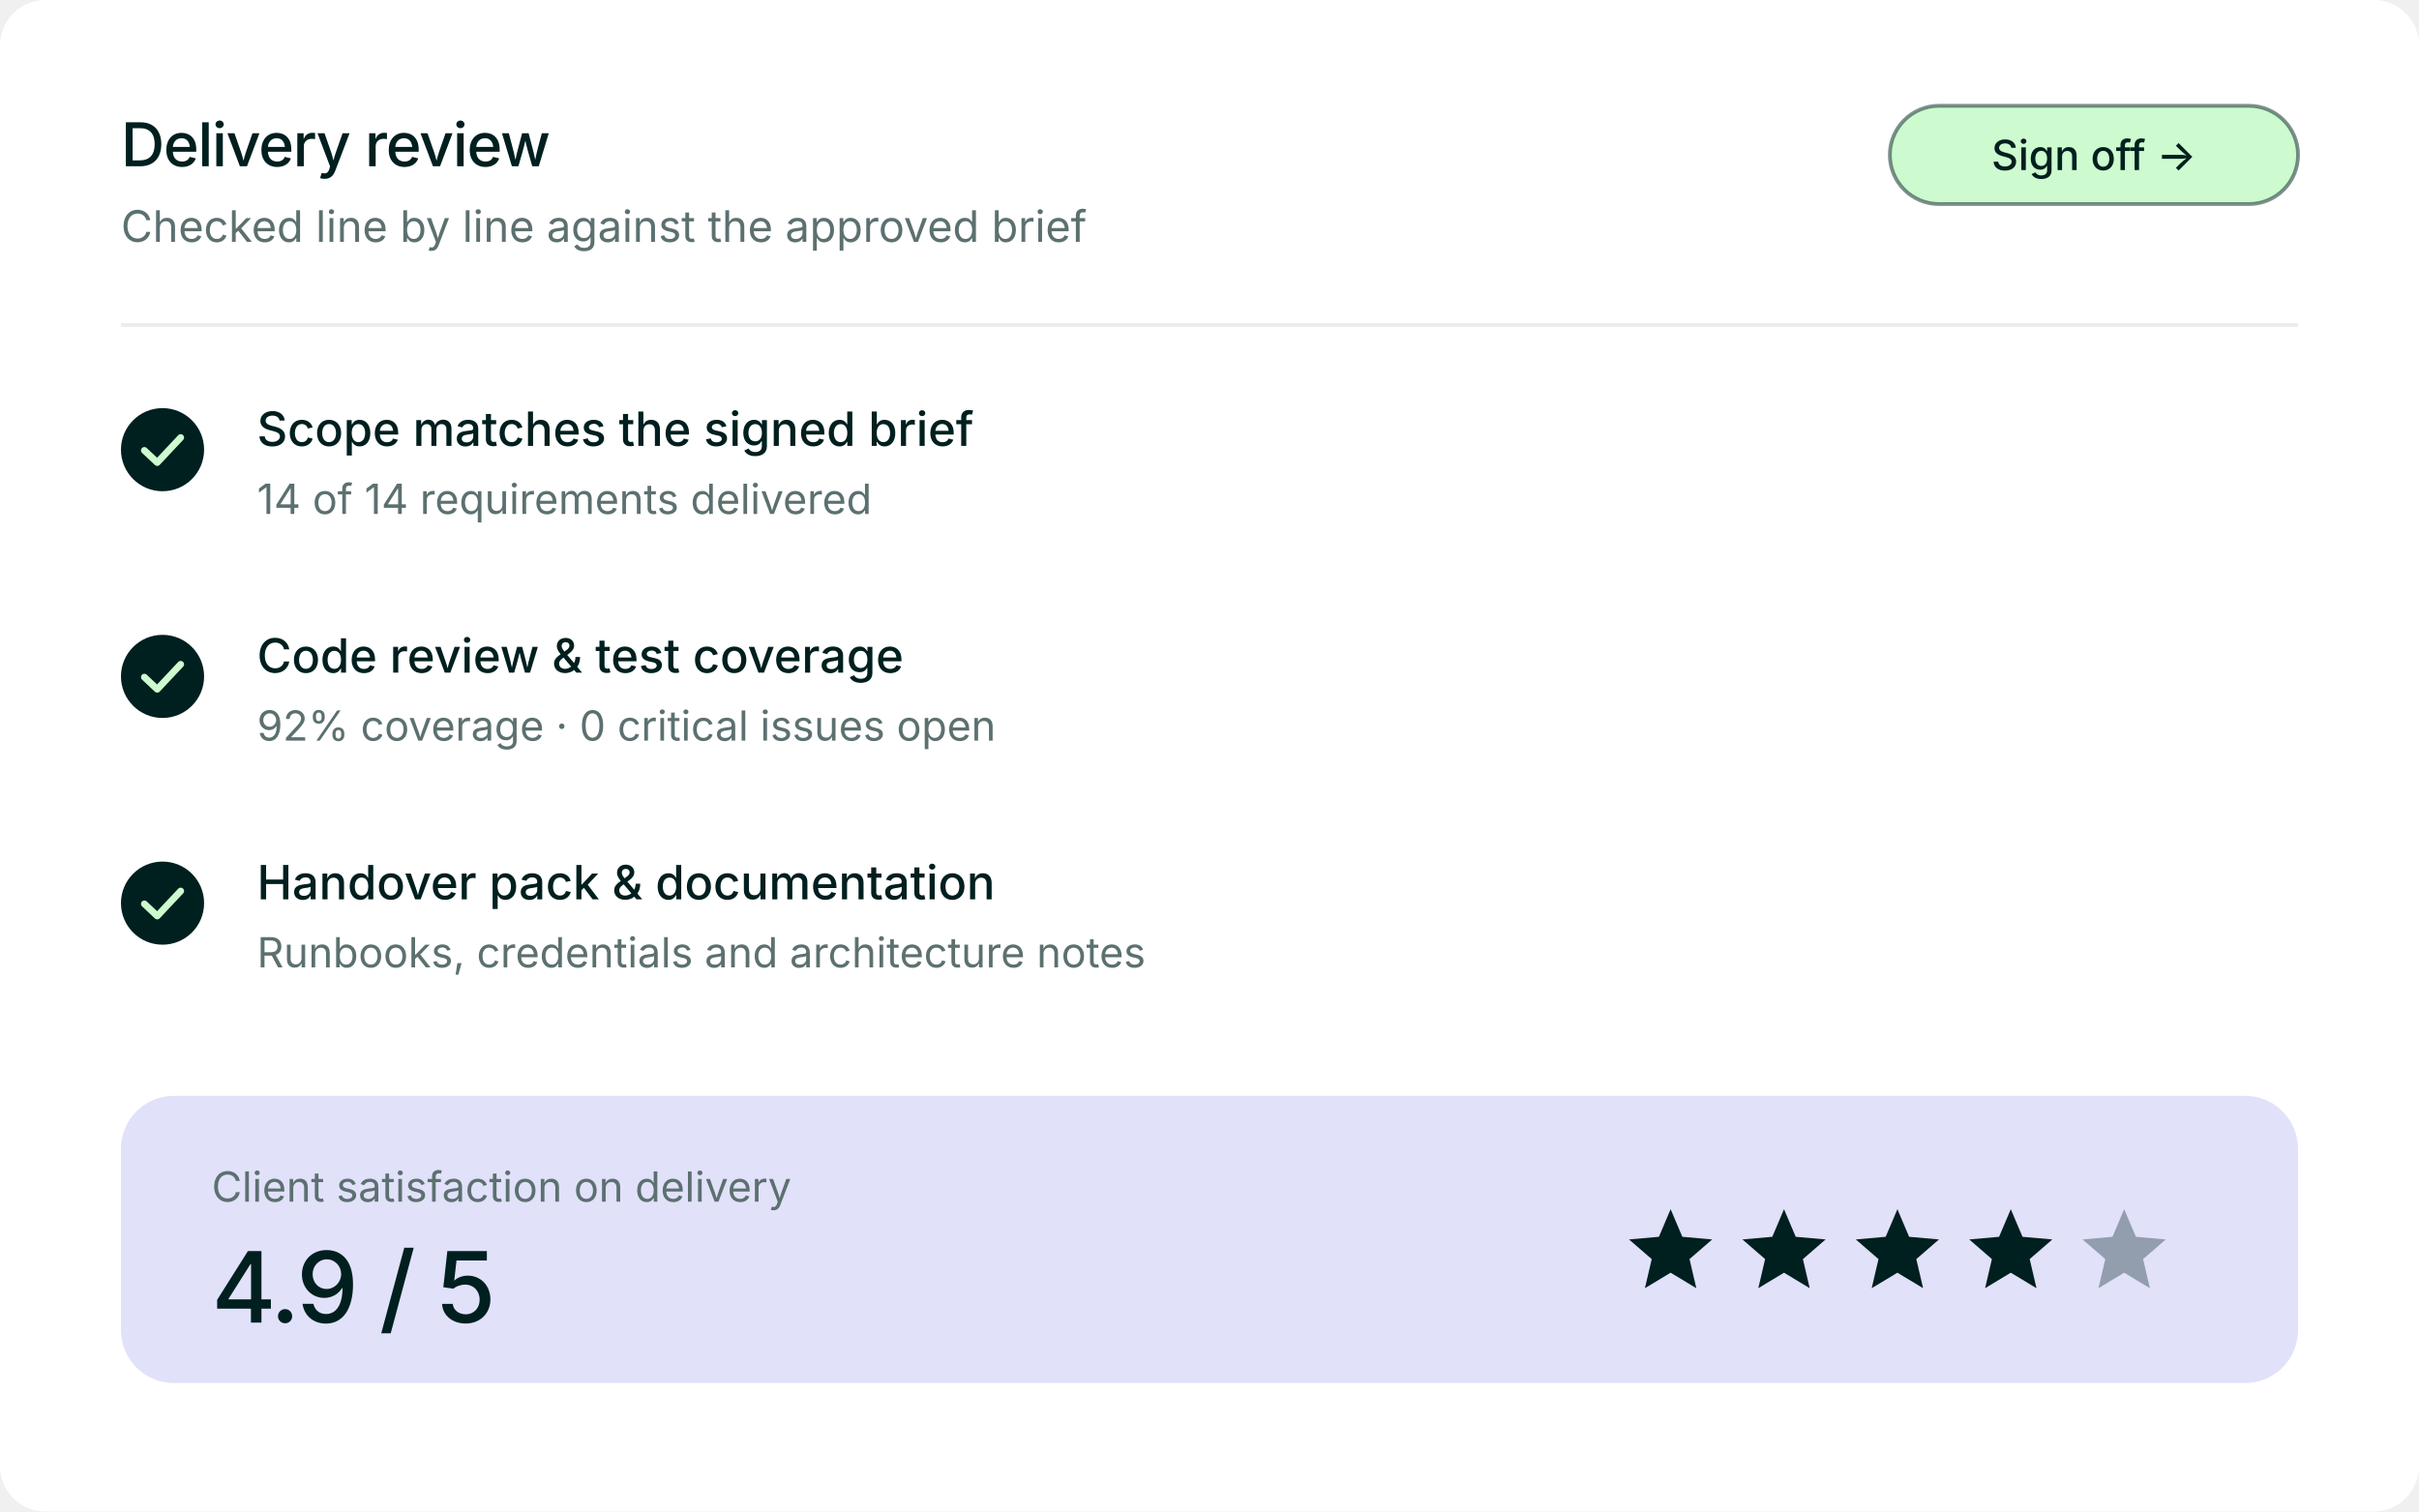
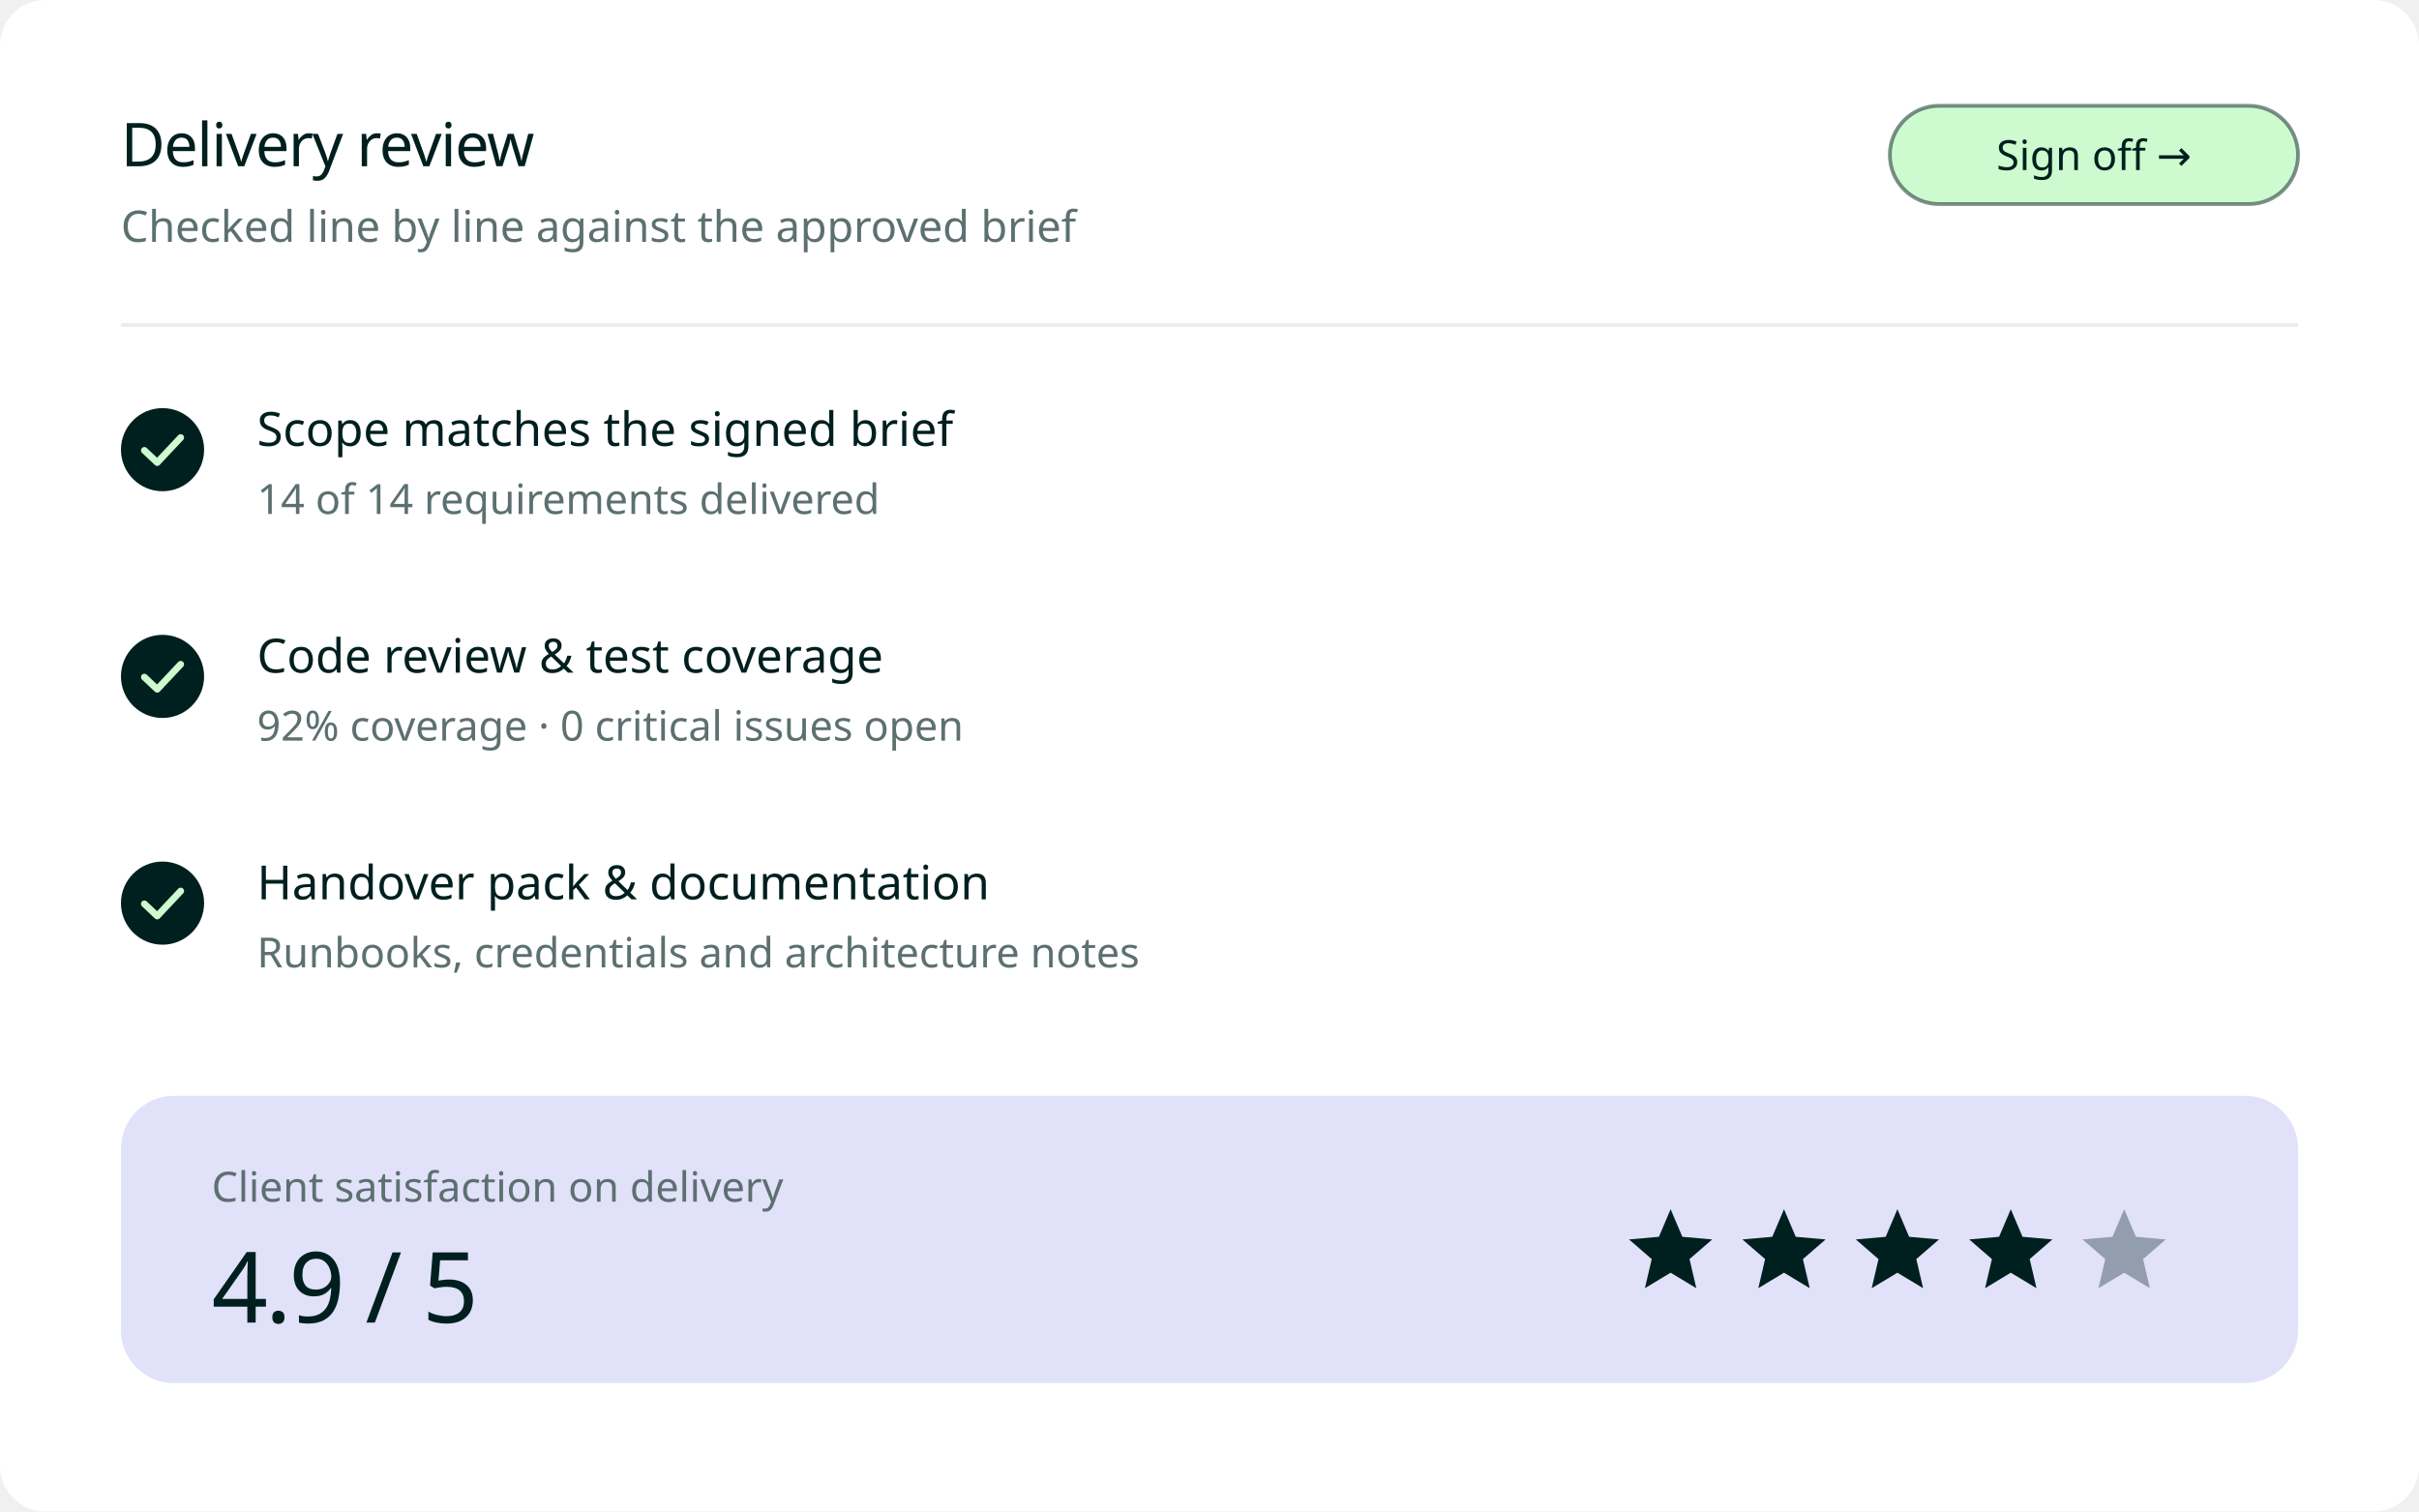
<svg xmlns="http://www.w3.org/2000/svg" viewBox="0 0 640 400" role="img" aria-label="Final quality review checking delivered work against the original brief">
  <defs>
-     <style>.t{font-family:'DM Sans','Inter',system-ui,sans-serif}.m{font-weight:500}</style>
+     <style>.t{font-family:'Google Sans','Outfit',system-ui,sans-serif}.m{font-weight:500}</style>
  </defs>
  <rect width="640" height="400" rx="12" fill="#ffffff" />
  <text class="t m" x="32" y="44" font-size="16" fill="#001f1f" letter-spacing="-0.3">Delivery review</text>
  <text class="t" x="32" y="64" font-size="11.5" fill="#5c7070">Checked line by line against the approved brief</text>
  <rect x="500" y="28" width="108" height="26" rx="13" fill="#cdface" stroke="#001f1f" stroke-opacity="0.5" />
  <text class="t m" x="554" y="45" font-size="11" fill="#001f1f" text-anchor="middle">Sign off →</text>
  <line x1="32" y1="86" x2="608" y2="86" stroke="#001f1f" stroke-opacity="0.08" />
  <g>
    <g transform="translate(32 108)">
      <circle cx="11" cy="11" r="11" fill="#001f1f" />
      <path d="M6.2 11.2 L9.6 14.4 L15.8 7.8" stroke="#cdface" stroke-width="1.8" fill="none" stroke-linecap="round" stroke-linejoin="round" />
      <text class="t m" x="36" y="10" font-size="12.5" fill="#001f1f">Scope matches the signed brief</text>
      <text class="t" x="36" y="28" font-size="11" fill="#5c7070">14 of 14 requirements delivered</text>
    </g>
    <g transform="translate(32 168)">
      <circle cx="11" cy="11" r="11" fill="#001f1f" />
      <path d="M6.2 11.2 L9.6 14.4 L15.8 7.8" stroke="#cdface" stroke-width="1.8" fill="none" stroke-linecap="round" stroke-linejoin="round" />
      <text class="t m" x="36" y="10" font-size="12.5" fill="#001f1f">Code review &amp; test coverage</text>
      <text class="t" x="36" y="28" font-size="11" fill="#5c7070">92% coverage · 0 critical issues open</text>
    </g>
    <g transform="translate(32 228)">
      <circle cx="11" cy="11" r="11" fill="#001f1f" />
      <path d="M6.2 11.2 L9.6 14.4 L15.8 7.8" stroke="#cdface" stroke-width="1.8" fill="none" stroke-linecap="round" stroke-linejoin="round" />
      <text class="t m" x="36" y="10" font-size="12.5" fill="#001f1f">Handover pack &amp; documentation</text>
      <text class="t" x="36" y="28" font-size="11" fill="#5c7070">Runbooks, credentials and architecture notes</text>
    </g>
  </g>
  <rect x="32" y="290" width="576" height="76" rx="14" fill="#e1e1fa" />
  <text class="t" x="56" y="318" font-size="11" fill="#5c7070">Client satisfaction on delivery</text>
  <text class="t m" x="56" y="350" font-size="26" fill="#001f1f" letter-spacing="-0.7">4.9 / 5</text>
  <g transform="translate(430 320)" fill="#001f1f">
    <path d="M12 0 l3.1 7.3 7.9.7 -6 5.2 1.8 7.7 -6.8-4.1 -6.8 4.1 1.8-7.7 -6-5.2 7.9-.7z" />
    <path d="M42 0 l3.1 7.3 7.9.7 -6 5.2 1.8 7.7 -6.8-4.1 -6.8 4.1 1.8-7.7 -6-5.2 7.9-.7z" />
    <path d="M72 0 l3.1 7.3 7.9.7 -6 5.2 1.8 7.7 -6.8-4.1 -6.8 4.1 1.8-7.7 -6-5.2 7.9-.7z" />
    <path d="M102 0 l3.1 7.3 7.9.7 -6 5.2 1.8 7.7 -6.8-4.1 -6.8 4.1 1.8-7.7 -6-5.2 7.9-.7z" />
    <path d="M132 0 l3.1 7.3 7.9.7 -6 5.2 1.8 7.7 -6.8-4.1 -6.8 4.1 1.8-7.7 -6-5.2 7.9-.7z" opacity="0.35" />
  </g>
</svg>
